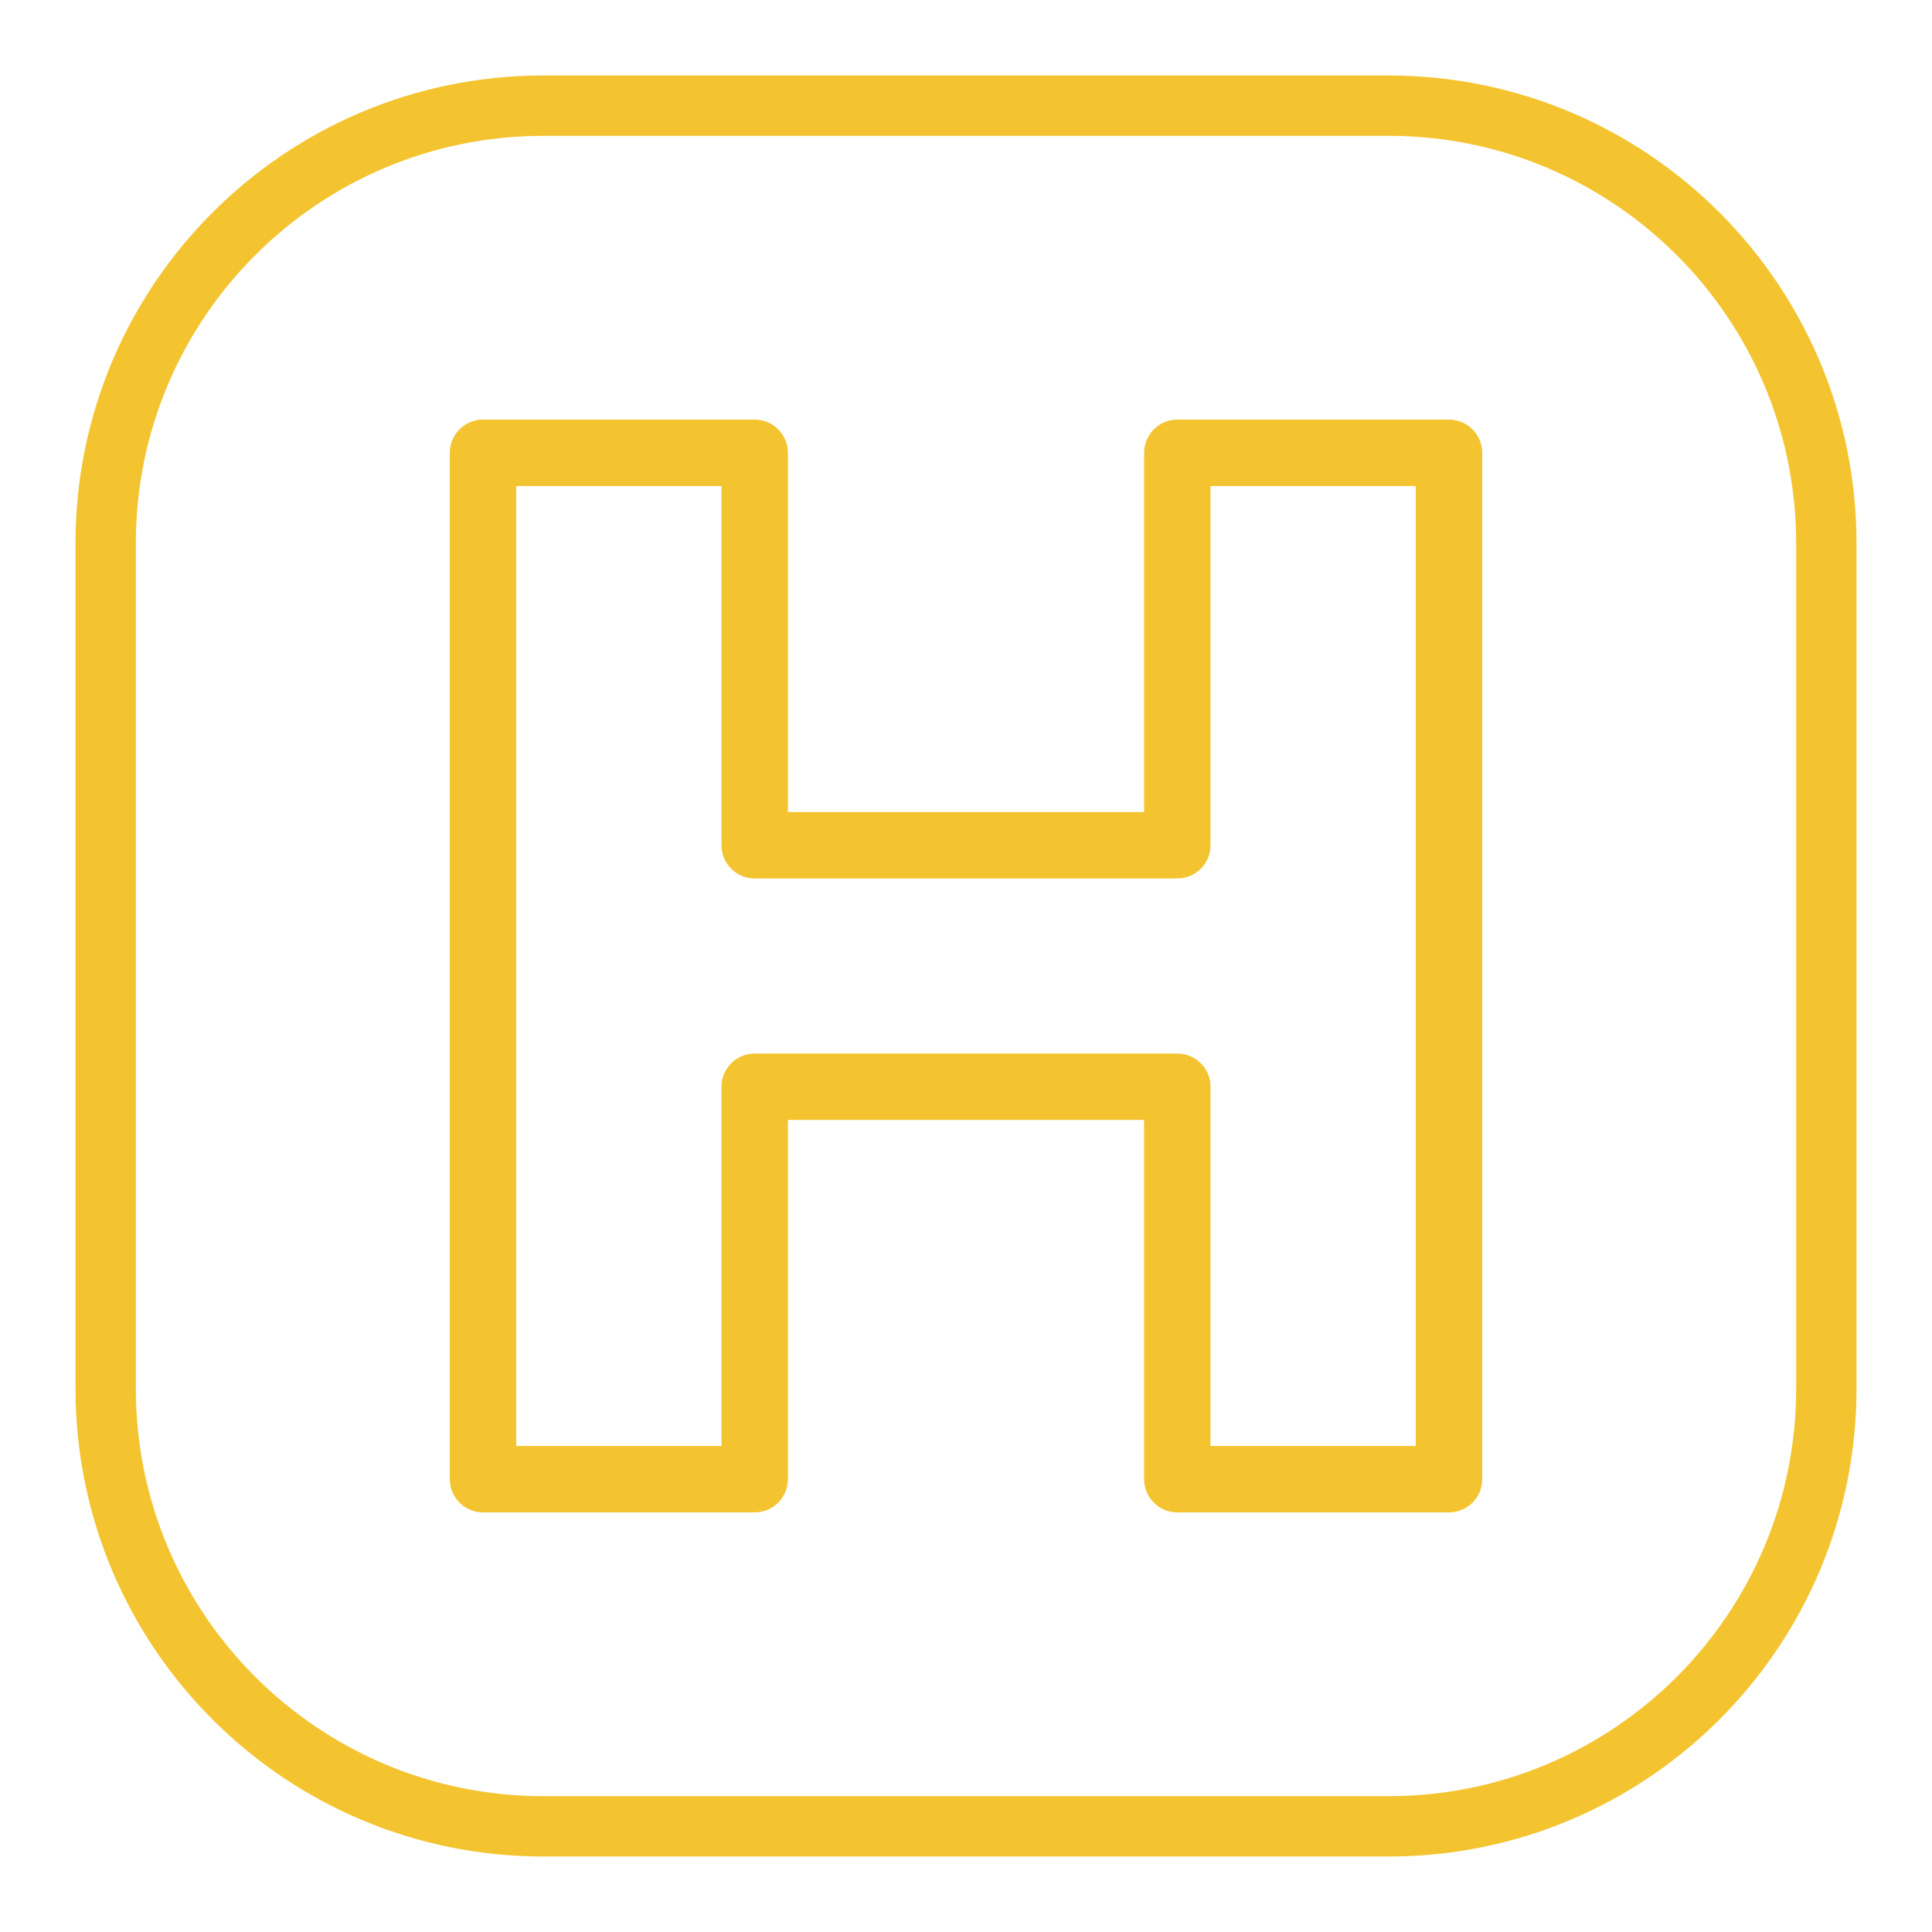
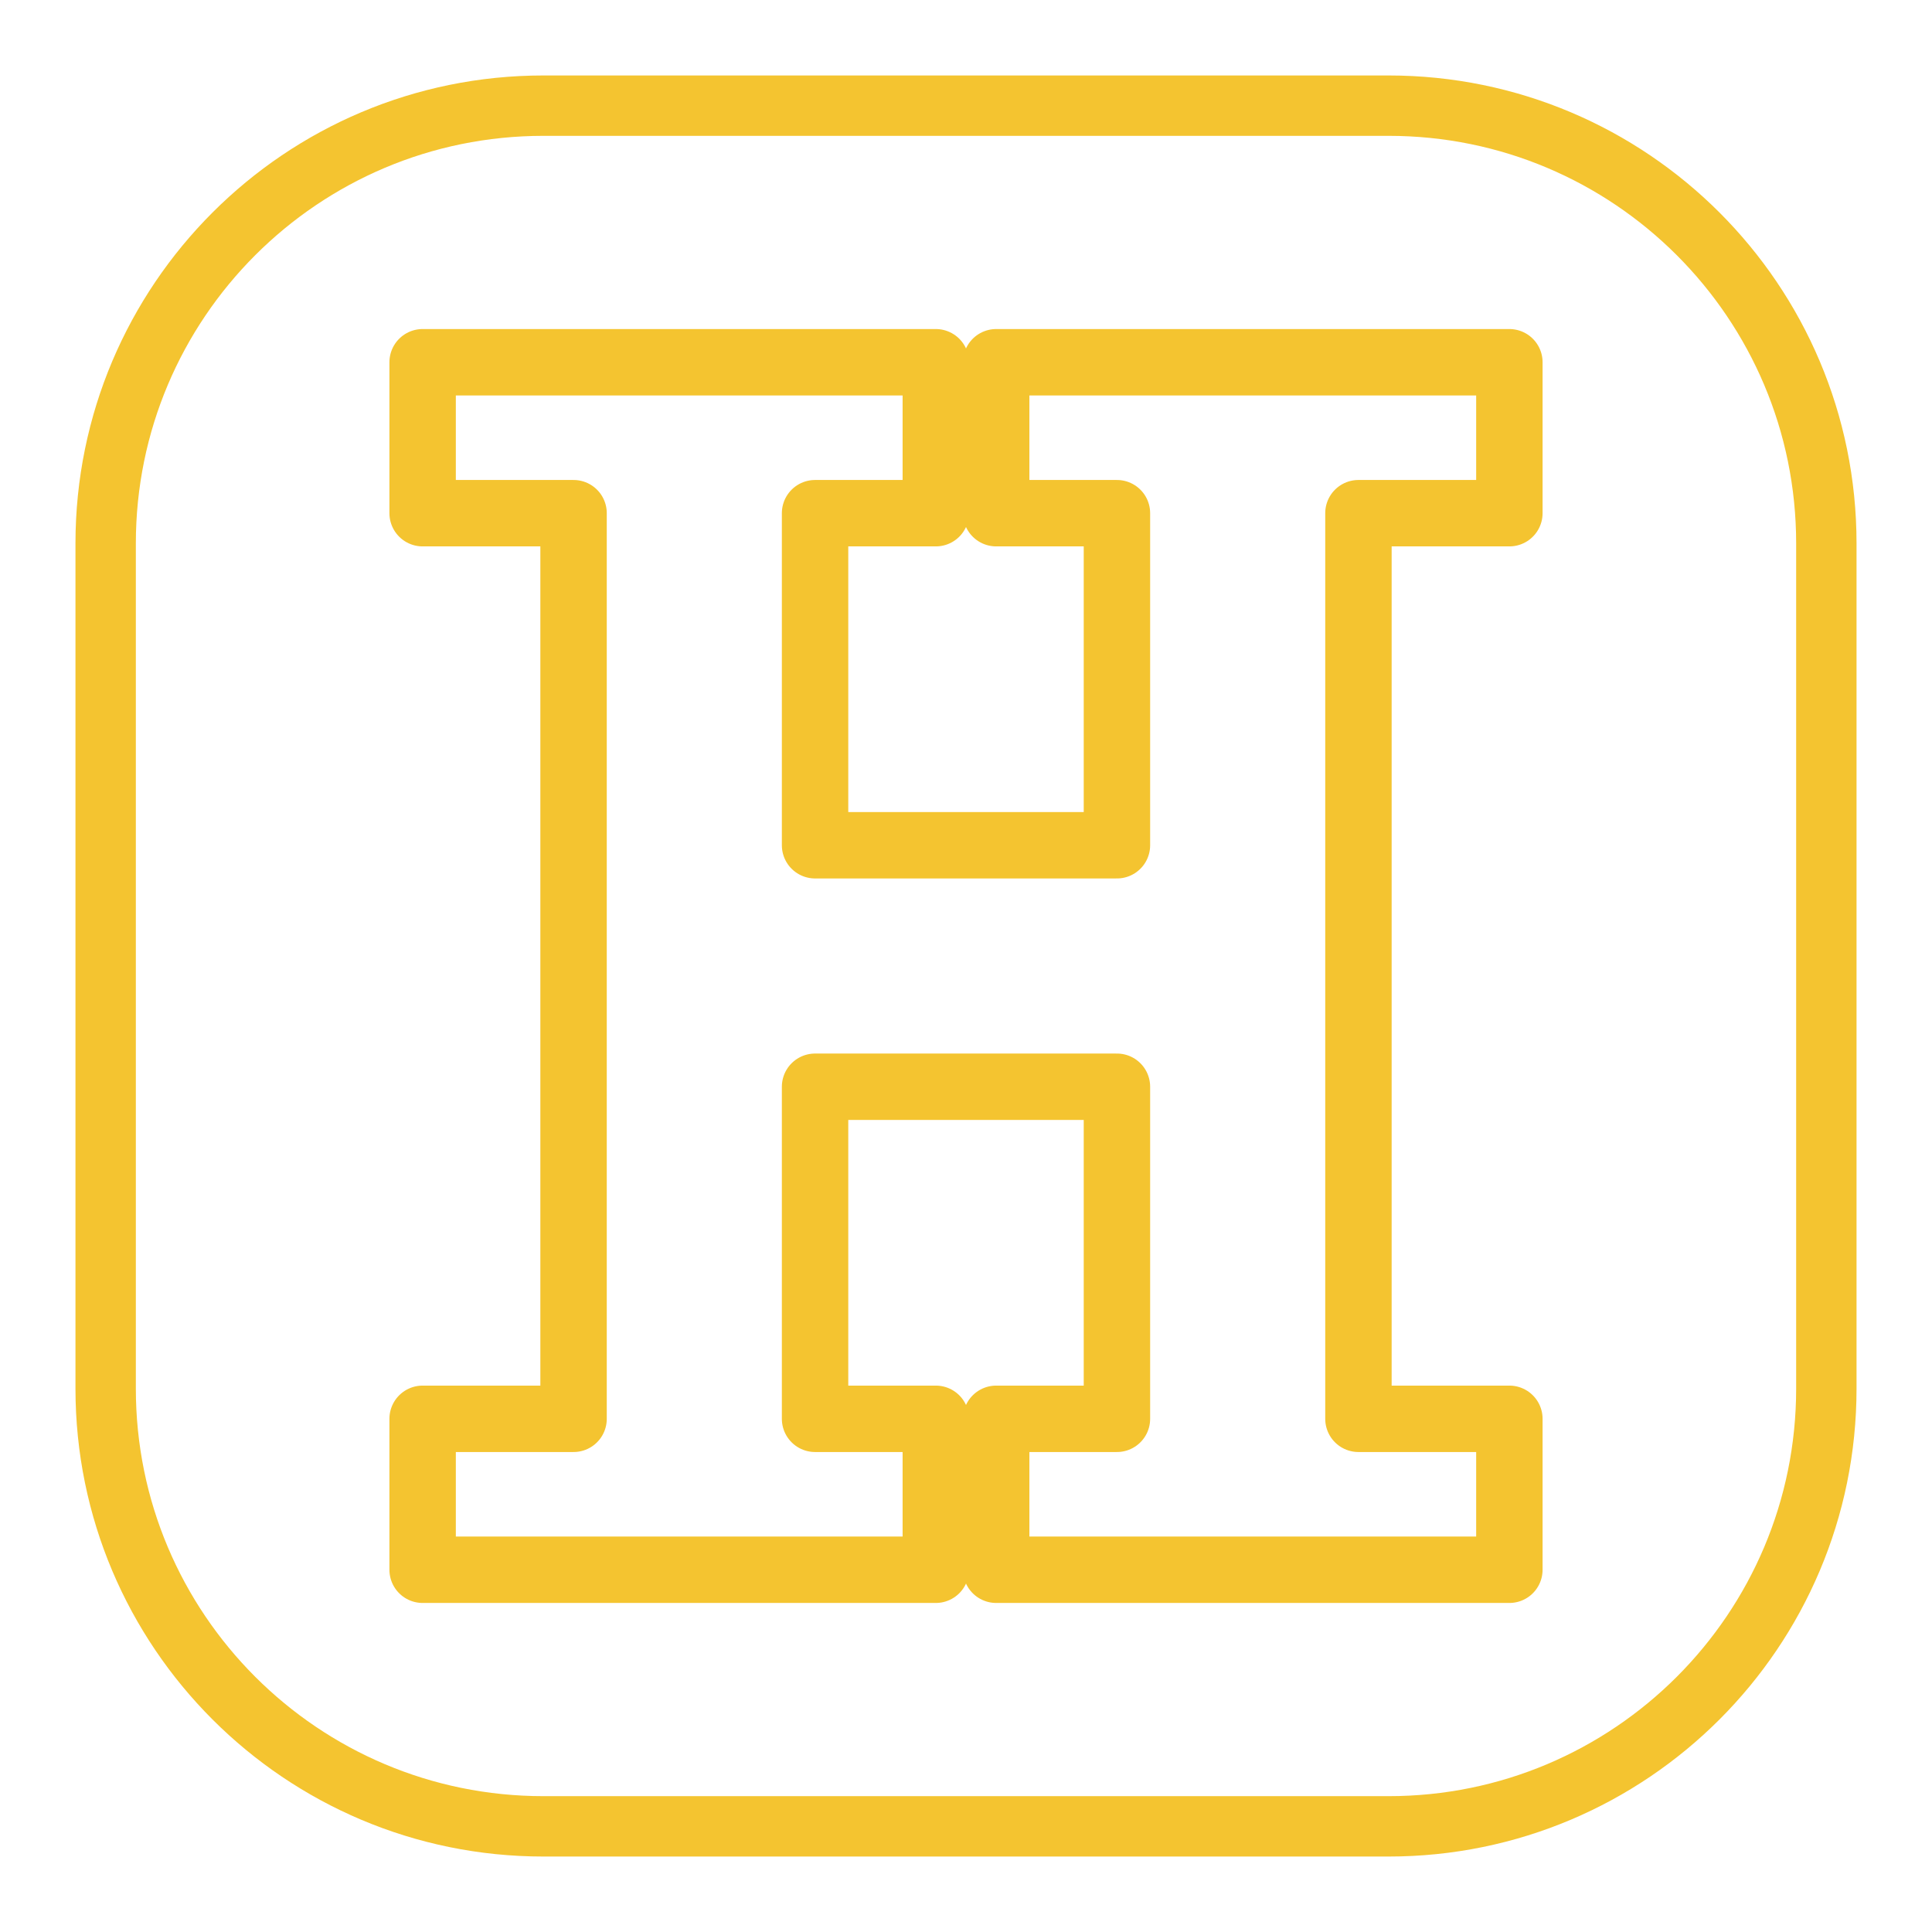
<svg xmlns="http://www.w3.org/2000/svg" viewBox="0 0 64 64">
  <rect x="3.5" y="3.5" width="57" height="57" rx="14.5" fill="none" stroke="#F4C430" stroke-width="2" />
-   <path d="M16 15H25V28H39V15H48V49H39V36H25V49H16Z" fill="none" stroke="#F4C430" stroke-width="2.2" stroke-linejoin="round" />
+   <path d="M14 12H31V17H27V28H37V17H33V12H50V17H45V47H50V52H33V47H37V36H27V47H31V52H14V47H19V17H14Z" fill="none" stroke="#F4C430" stroke-width="2.2" stroke-linejoin="round" />
</svg>
